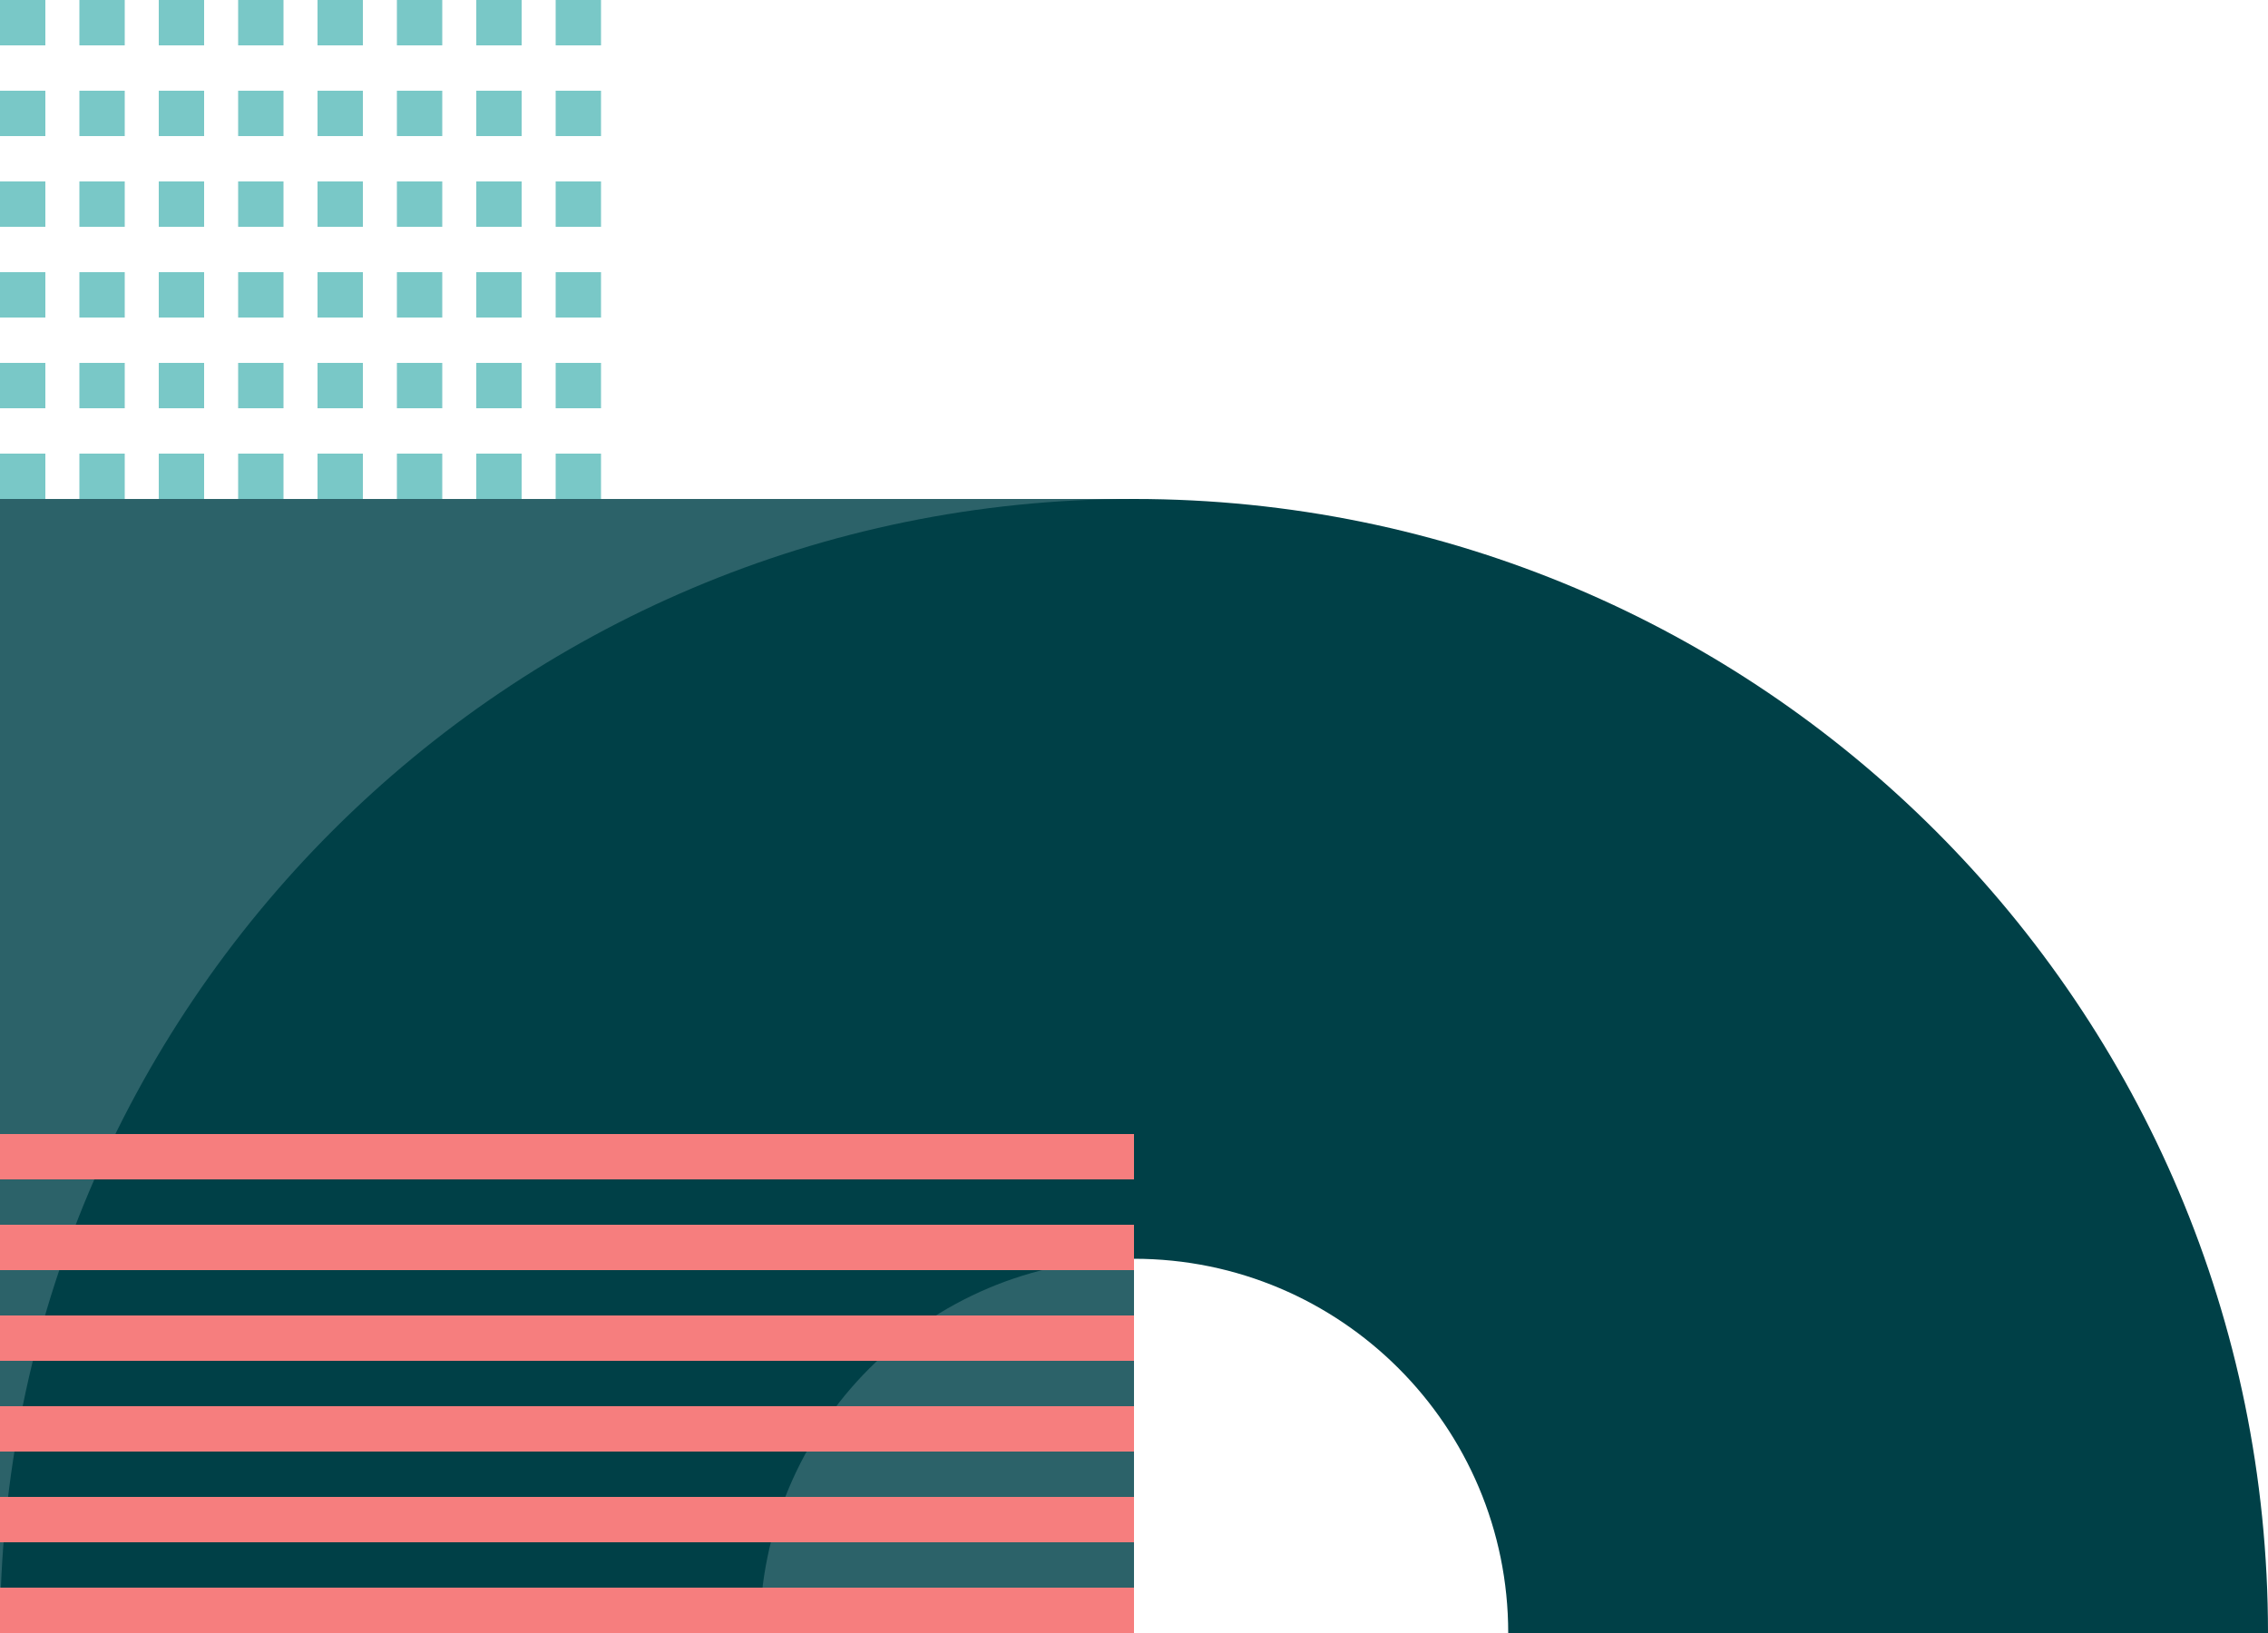
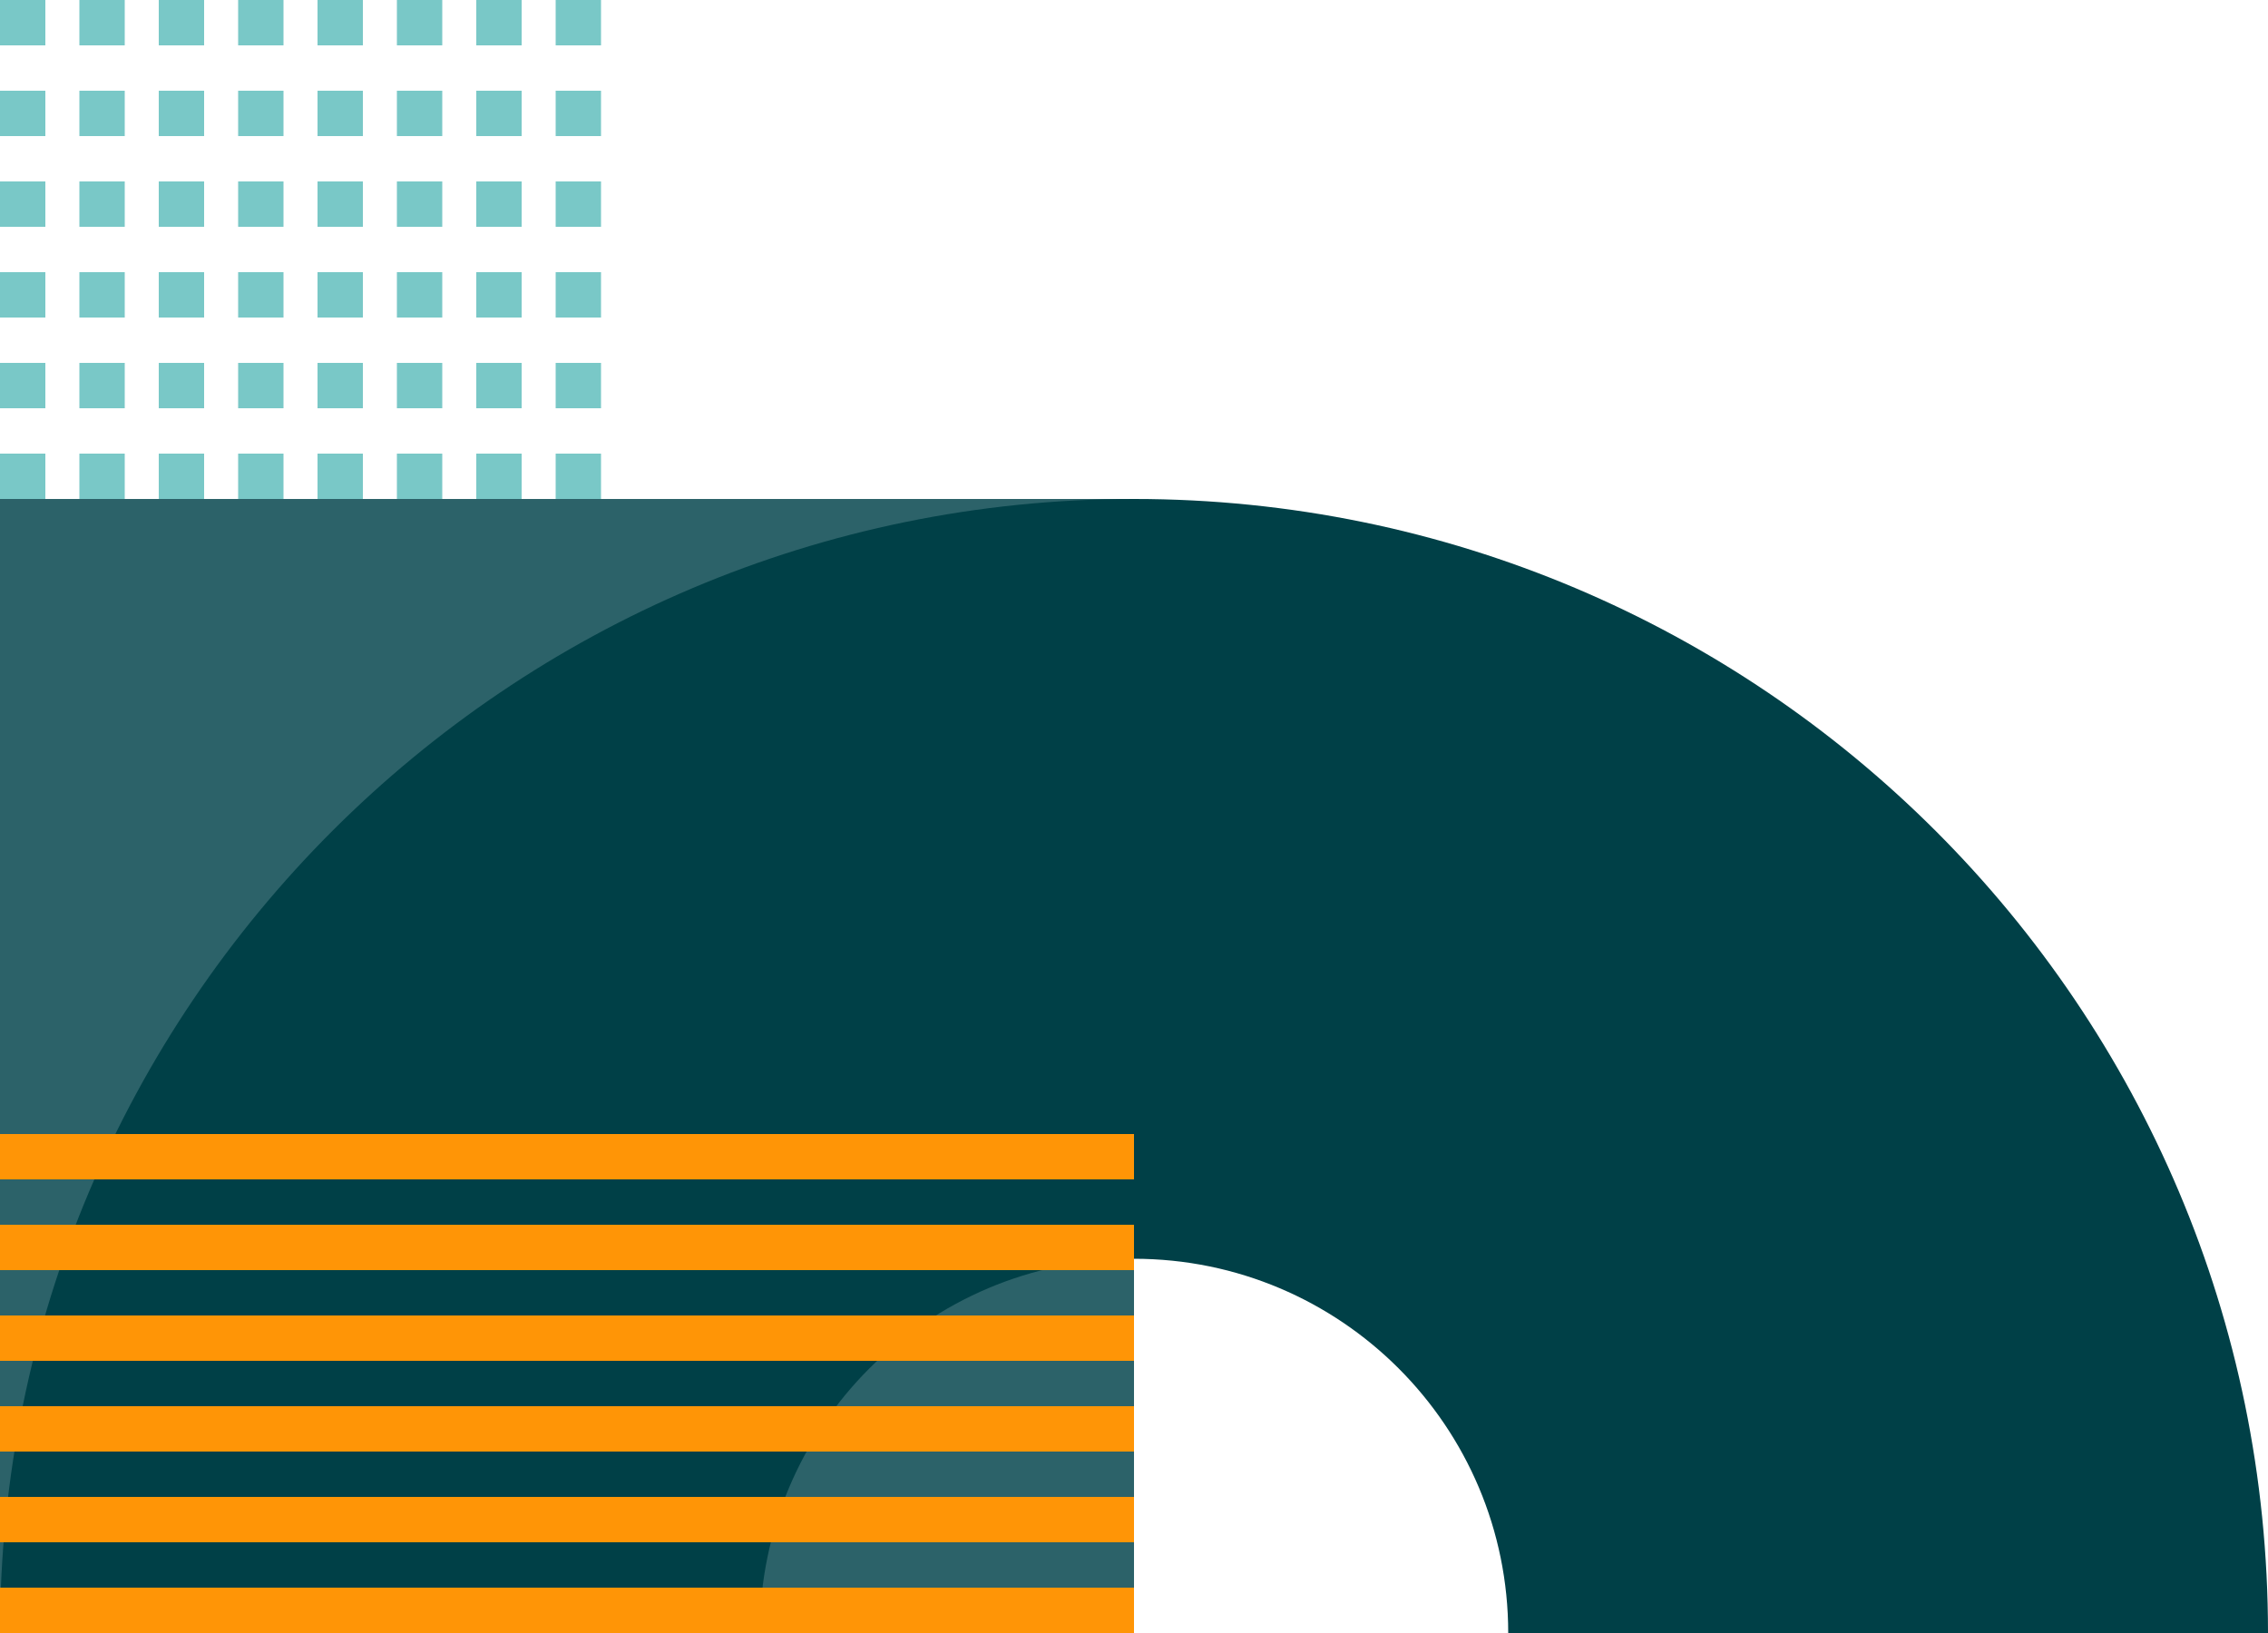
<svg xmlns="http://www.w3.org/2000/svg" width="200" height="144">
  <g fill="none" fill-rule="evenodd">
    <path fill="#2C6269" d="M100 144H0V44h100z" />
    <path fill="#004047" d="M100 44c55.228 0 100 44.772 100 100s-44.772 100-100 100S0 199.228 0 144 44.772 44 100 44zm0 67c-18.225 0-33 14.775-33 33s14.775 33 33 33 33-14.775 33-33-14.775-33-33-33z" />
-     <path fill="#f67e7e" d="M100 140v4H0v-4h100zm0-8v4H0v-4h100zm0-8v4H0v-4h100zm0-8v4H0v-4h100zm0-8v4H0v-4h100zm0-8v4H0v-4h100z" />
+     <path fill="#ff9506" d="M100 140v4H0v-4h100zm0-8v4H0v-4h100zm0-8v4H0v-4h100zm0-8v4H0v-4h100zm0-8v4H0v-4h100zm0-8v4H0v-4h100z" />
    <path fill="#79C8C7" d="M4 40v4H0v-4h4zm7 0v4H7v-4h4zm7 0v4h-4v-4h4zm7 0v4h-4v-4h4zm7 0v4h-4v-4h4zm7 0v4h-4v-4h4zm7 0v4h-4v-4h4zm7 0v4h-4v-4h4zM4 32v4H0v-4h4zm7 0v4H7v-4h4zm7 0v4h-4v-4h4zm7 0v4h-4v-4h4zm7 0v4h-4v-4h4zm7 0v4h-4v-4h4zm7 0v4h-4v-4h4zm7 0v4h-4v-4h4zM4 24v4H0v-4h4zm7 0v4H7v-4h4zm7 0v4h-4v-4h4zm7 0v4h-4v-4h4zm7 0v4h-4v-4h4zm7 0v4h-4v-4h4zm7 0v4h-4v-4h4zm7 0v4h-4v-4h4zm-35-8v4h-4v-4h4zm14 0v4h-4v-4h4zm-7 0v4h-4v-4h4zm21 0v4h-4v-4h4zm-7 0v4h-4v-4h4zM4 16v4H0v-4h4zm7 0v4H7v-4h4zm42 0v4h-4v-4h4zM4 8v4H0V8h4zm7 0v4H7V8h4zm7 0v4h-4V8h4zm7 0v4h-4V8h4zm7 0v4h-4V8h4zm7 0v4h-4V8h4zm7 0v4h-4V8h4zm7 0v4h-4V8h4zM4 0v4H0V0h4zm7 0v4H7V0h4zm7 0v4h-4V0h4zm7 0v4h-4V0h4zm7 0v4h-4V0h4zm7 0v4h-4V0h4zm7 0v4h-4V0h4zm7 0v4h-4V0h4z" />
  </g>
</svg>
